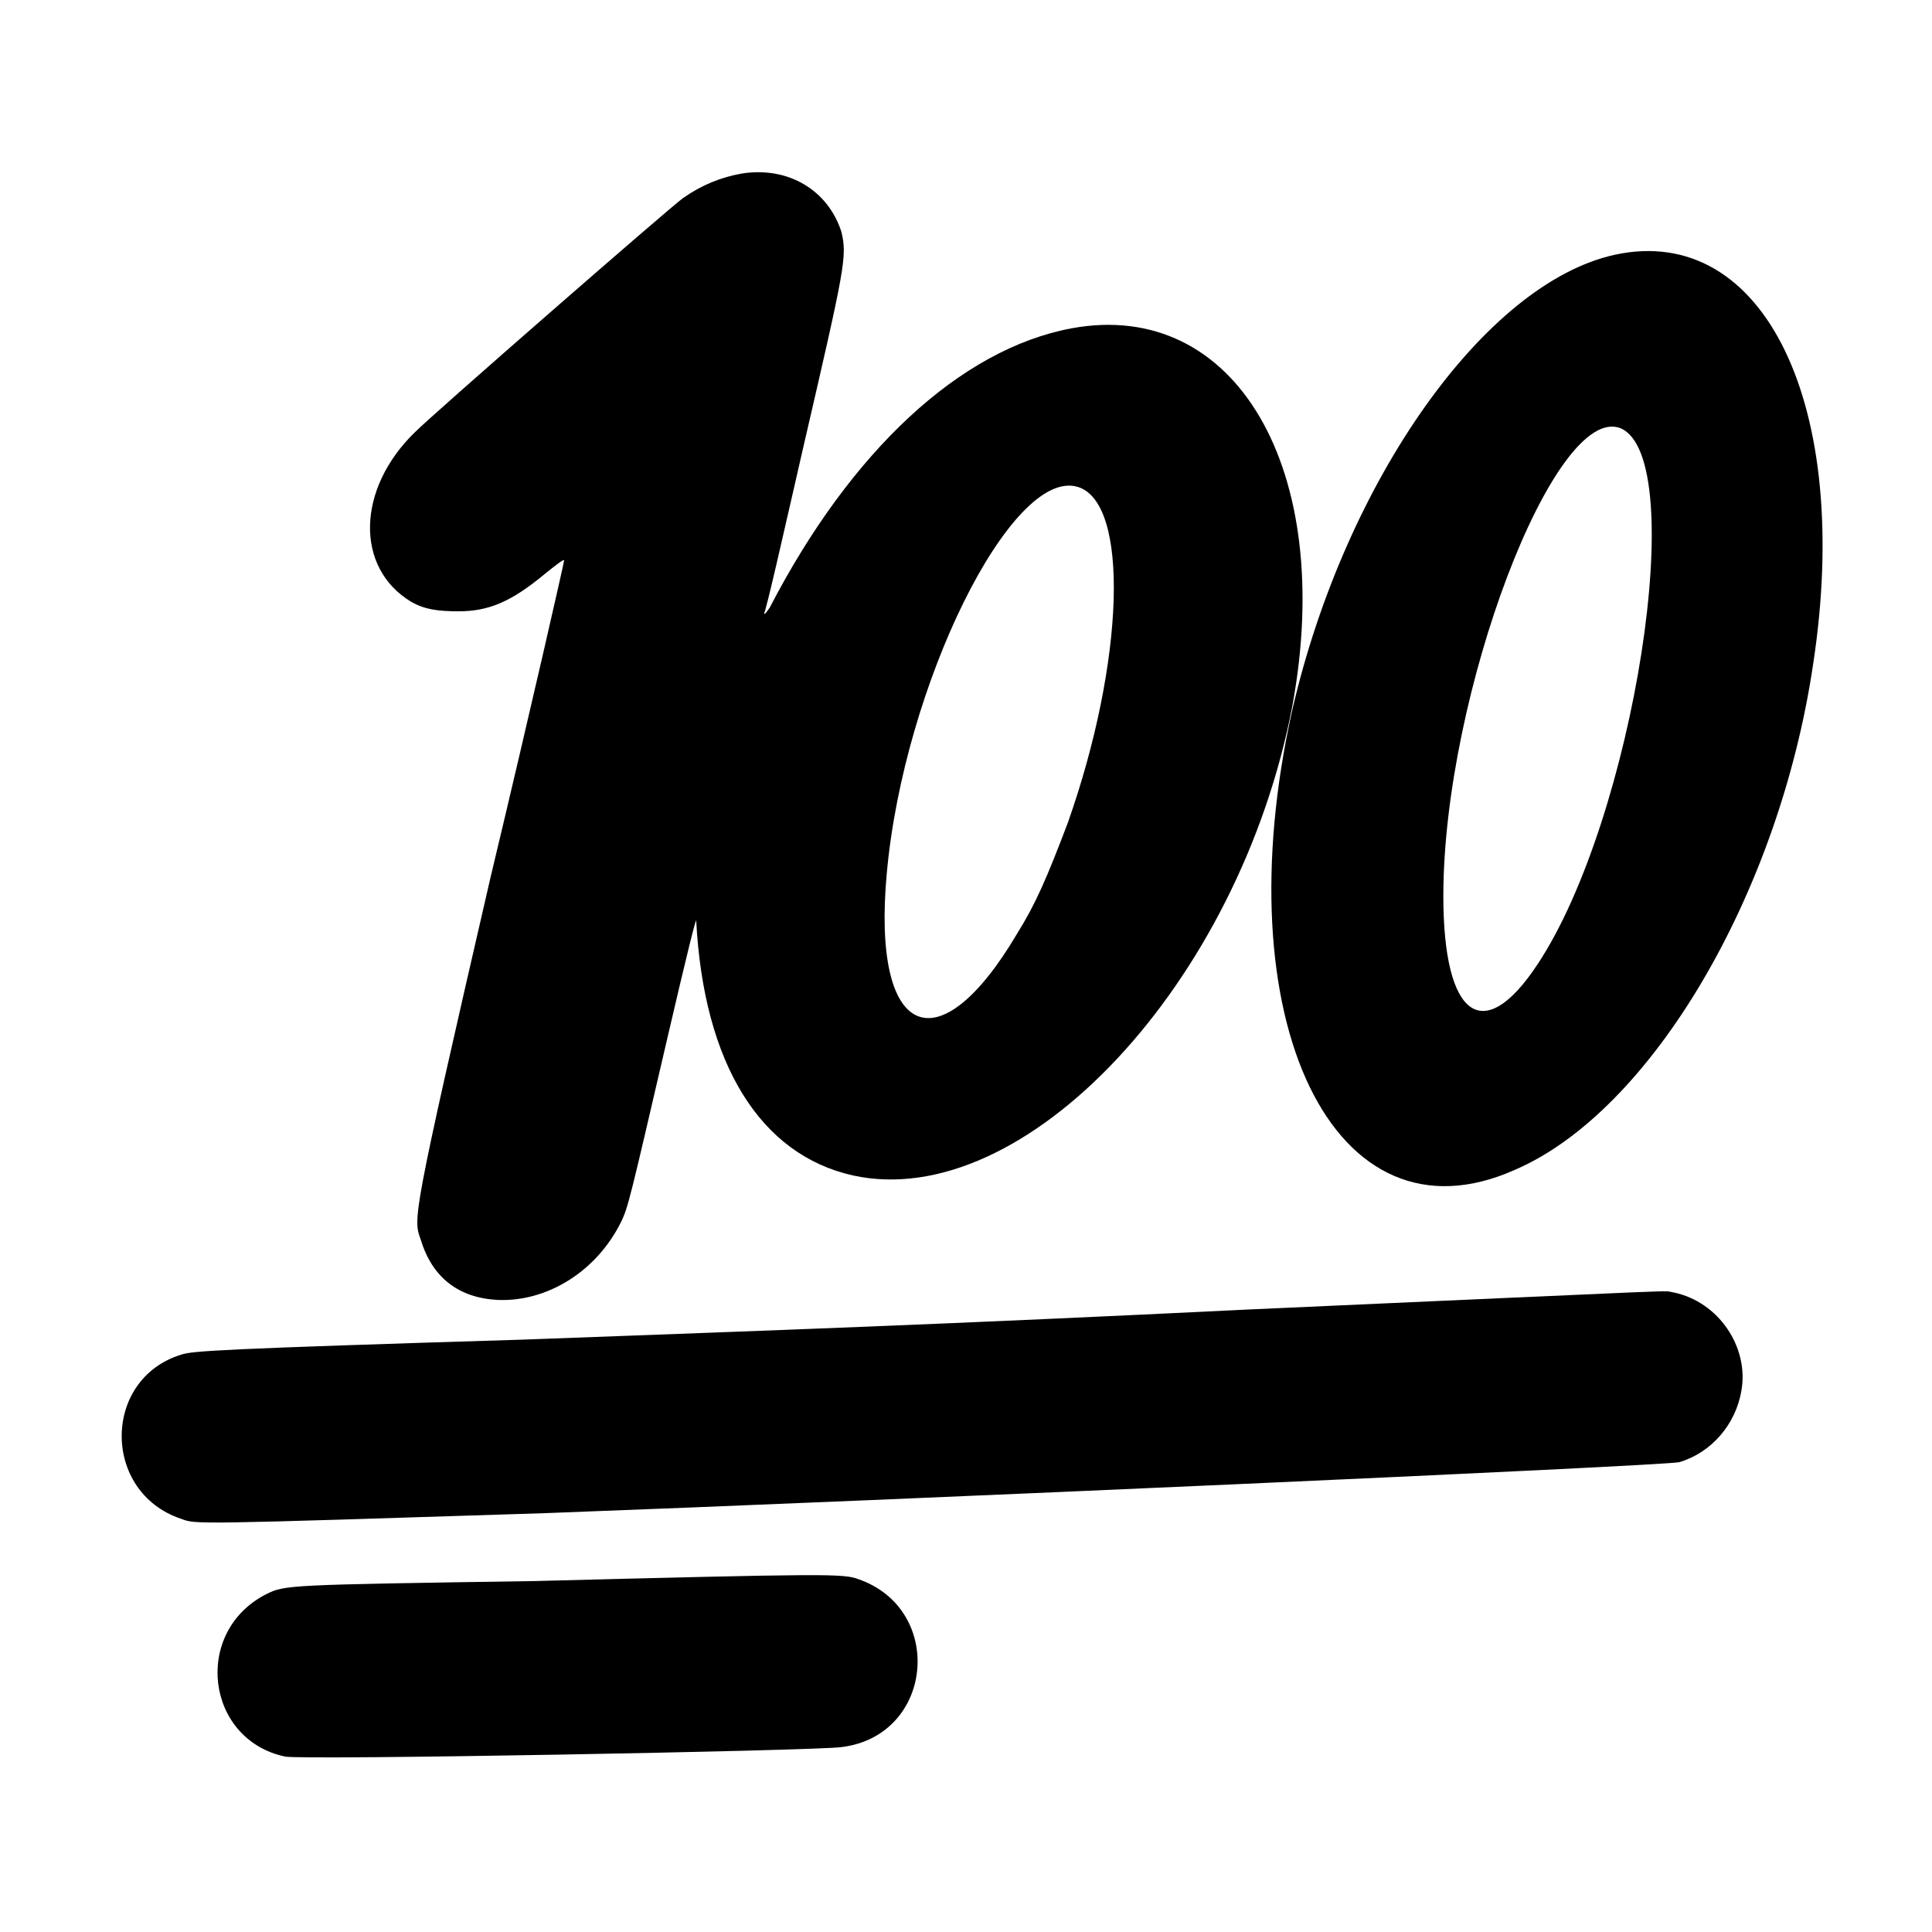
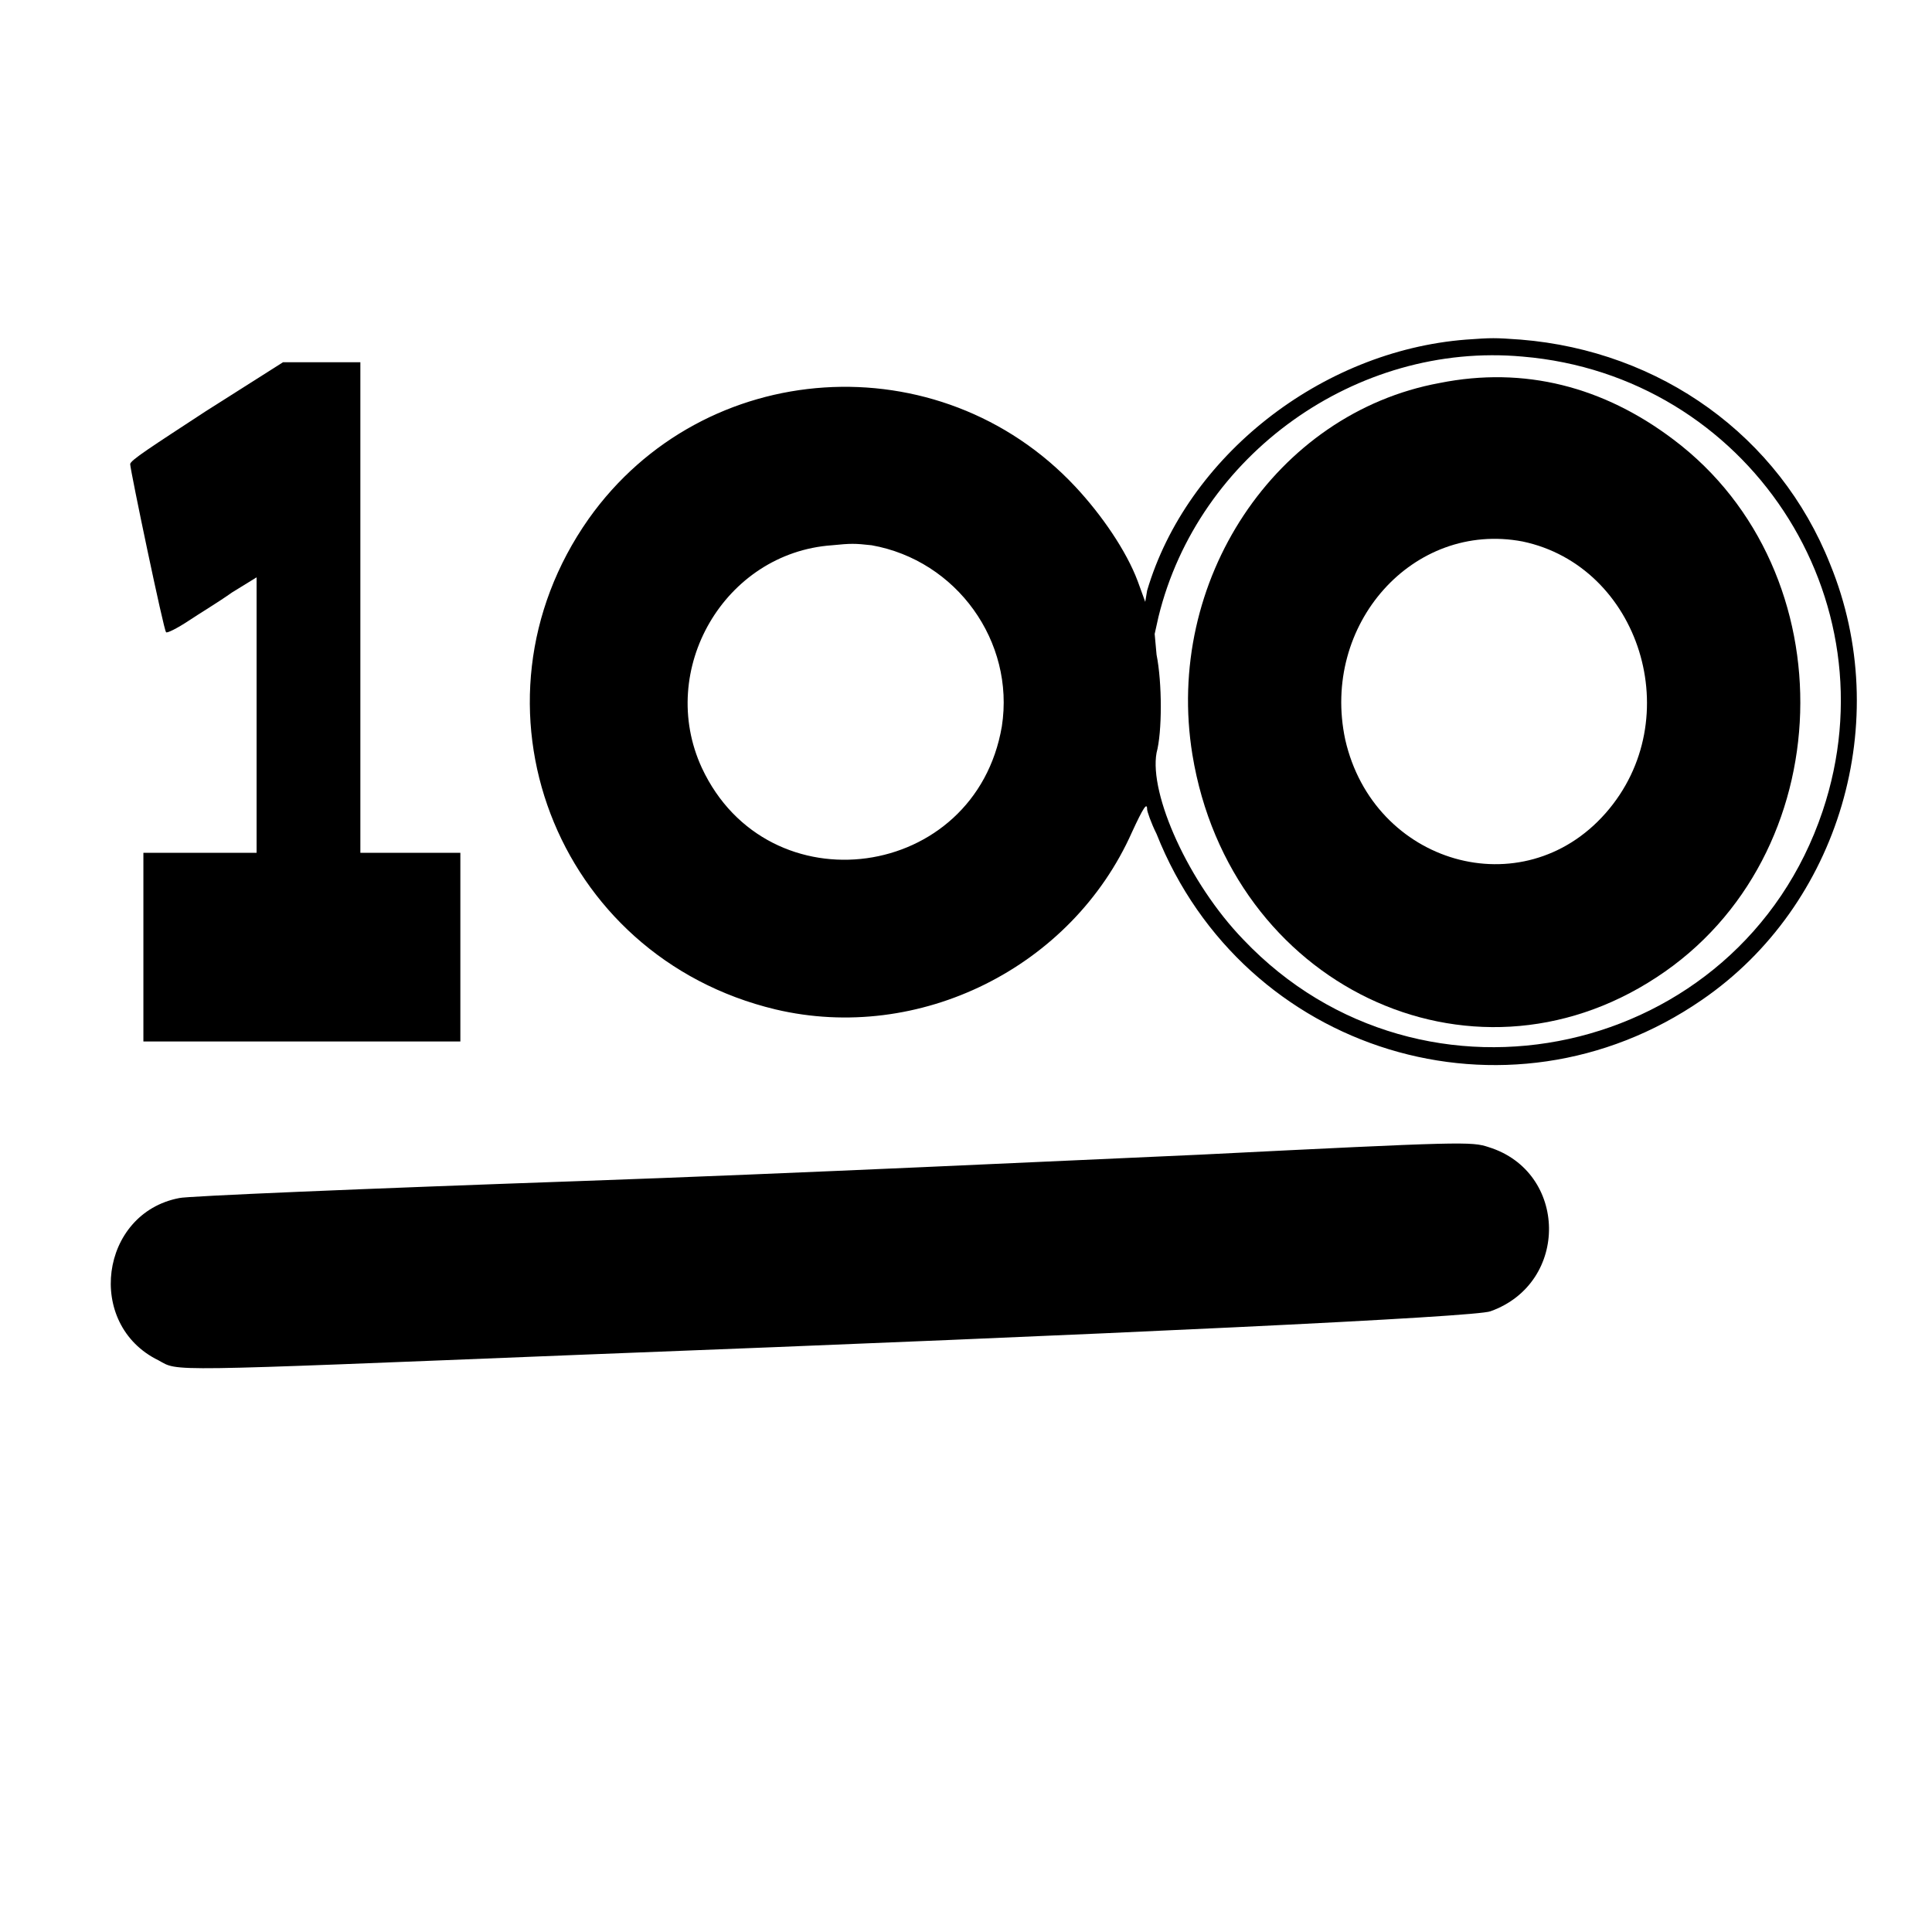
<svg xmlns="http://www.w3.org/2000/svg" version="1.0" width="512" height="512" viewBox="0 0 512 512" preserveAspectRatio="xMidYMid meet">
  <g transform="translate(0,512) scale(0.5,-0.5)" fill="#000000" fill-rule="evenodd" stroke="none">
-     <path d="M393 932 c-11 -2 -21 -6 -31 -13 -7 -5 -132 -114 -142 -124 -31 -30 -32 -72 -2 -90 7 -4 14 -5 25 -5 16 0 28 5 46 20 5 4 10 8 10 7 0 -1 -17 -76 -39 -168 -42 -182 -41 -181 -37 -192 6 -20 20 -31 41 -32 26 -1 52 15 65 41 4 8 5 13 25 99 10 43 15 63 15 61 4 -76 34 -124 83 -135 91 -20 205 102 233 249 23 125 -30 216 -117 200 -59 -11 -117 -65 -160 -148 -2 -3 -3 -4 -3 -3 1 1 10 41 21 89 22 95 23 100 20 113 -7 22 -28 35 -53 31z m178 -166 c28 -8 25 -93 -5 -178 -11 -29 -17 -43 -27 -59 -42 -71 -77 -55 -69 32 9 100 66 215 101 205z" />
-     <path d="M856 889 c-69 -15 -143 -120 -171 -241 -37 -165 22 -287 118 -244 72 31 140 146 158 268 21 137 -26 234 -105 217z m3 -92 c37 -16 7 -207 -44 -284 -29 -44 -50 -28 -50 36 0 107 59 262 94 248z" />
-     <path d="M663 330 c-163 -8 -250 -11 -385 -16 -163 -5 -176 -6 -182 -8 -42 -13 -42 -73 0 -87 8 -3 5 -3 193 3 188 7 591 25 601 27 17 5 30 20 33 38 4 23 -12 47 -36 52 -8 1 23 2 -224 -9z" />
-     <path d="M283 186 c-131 -2 -132 -2 -142 -7 -39 -20 -32 -77 10 -86 7 -2 281 3 295 5 49 6 55 73 9 89 -8 3 -16 3 -172 -1z" />
+     <path d="M777 844 c-77 -6 -148 -62 -169 -133 l-1 -6 -4 11 c-6 16 -19 35 -33 50 -72 77 -197 69 -258 -17 -69 -98 -18 -232 99 -260 76 -18 157 22 189 94 6 13 8 16 8 12 0 -1 2 -7 5 -13 46 -116 186 -159 289 -88 73 50 102 148 68 231 -27 68 -90 113 -164 119 -14 1 -15 1 -29 0z m30 -9 c119 -10 197 -128 159 -241 -44 -131 -212 -168 -307 -68 -29 30 -50 77 -46 99 3 11 3 37 0 52 l-1 11 2 9 c21 86 105 146 193 138z m-345 -100 c45 -8 76 -51 69 -96 -14 -82 -124 -97 -159 -22 -24 52 12 114 69 118 10 1 12 1 21 0z" />
+     <path d="M763 821 c-87 -16 -146 -105 -131 -197 20 -122 147 -183 246 -118 98 64 102 215 9 285 -37 28 -79 39 -124 30z m44 -84 c62 -13 88 -94 44 -144 -44 -50 -123 -27 -138 39 -13 61 36 116 94 105z" />
+     <path d="M109 806 c-29 -19 -40 -26 -40 -28 0 -3 18 -89 19 -89 0 -1 6 2 12 6 6 4 16 10 23 15 l13 8 0 -73 0 -73 -30 0 -30 0 0 -50 0 -50 84 0 84 0 0 50 0 50 -26 0 -27 0 0 130 0 130 -21 0 -20 0 -41 -26z" />
+     <path d="M636 412 c-68 -3 -215 -10 -329 -14 -114 -4 -209 -8 -212 -9 -42 -8 -50 -67 -11 -86 11 -6 0 -6 225 3 286 11 474 20 481 23 42 15 41 74 -1 87 -9 3 -13 3 -153 -4z" />
  </g>
</svg>
